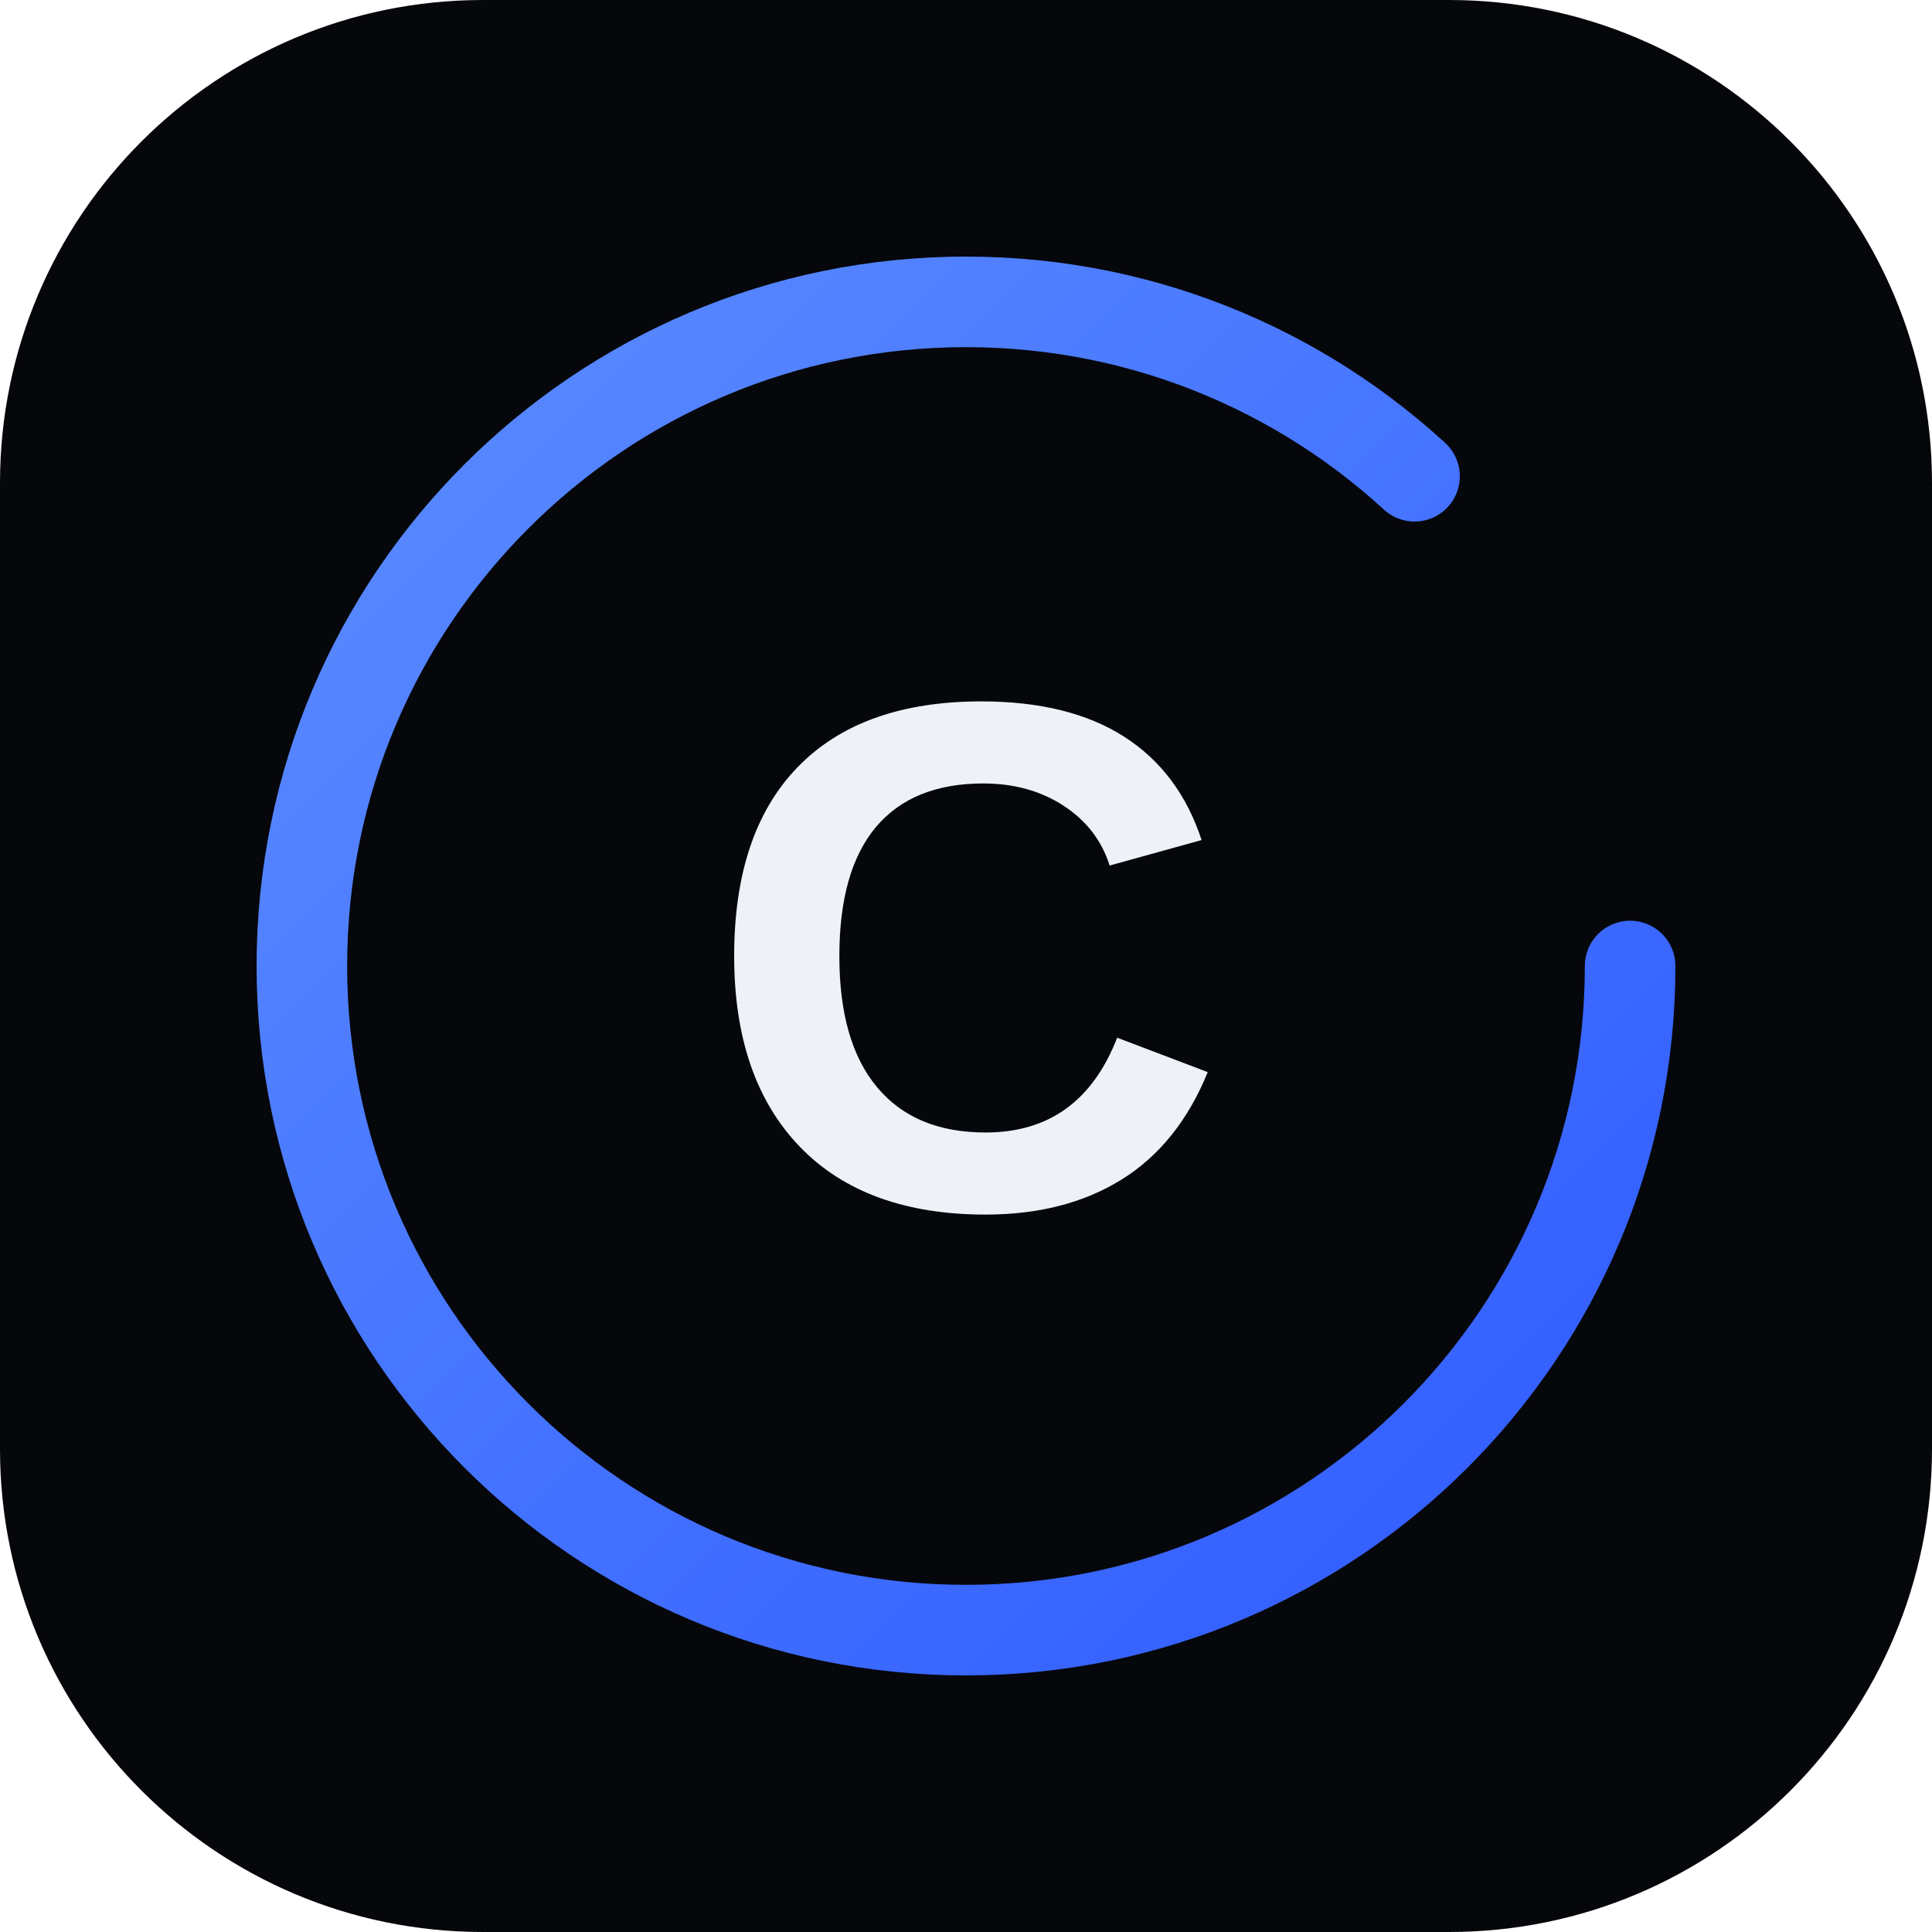
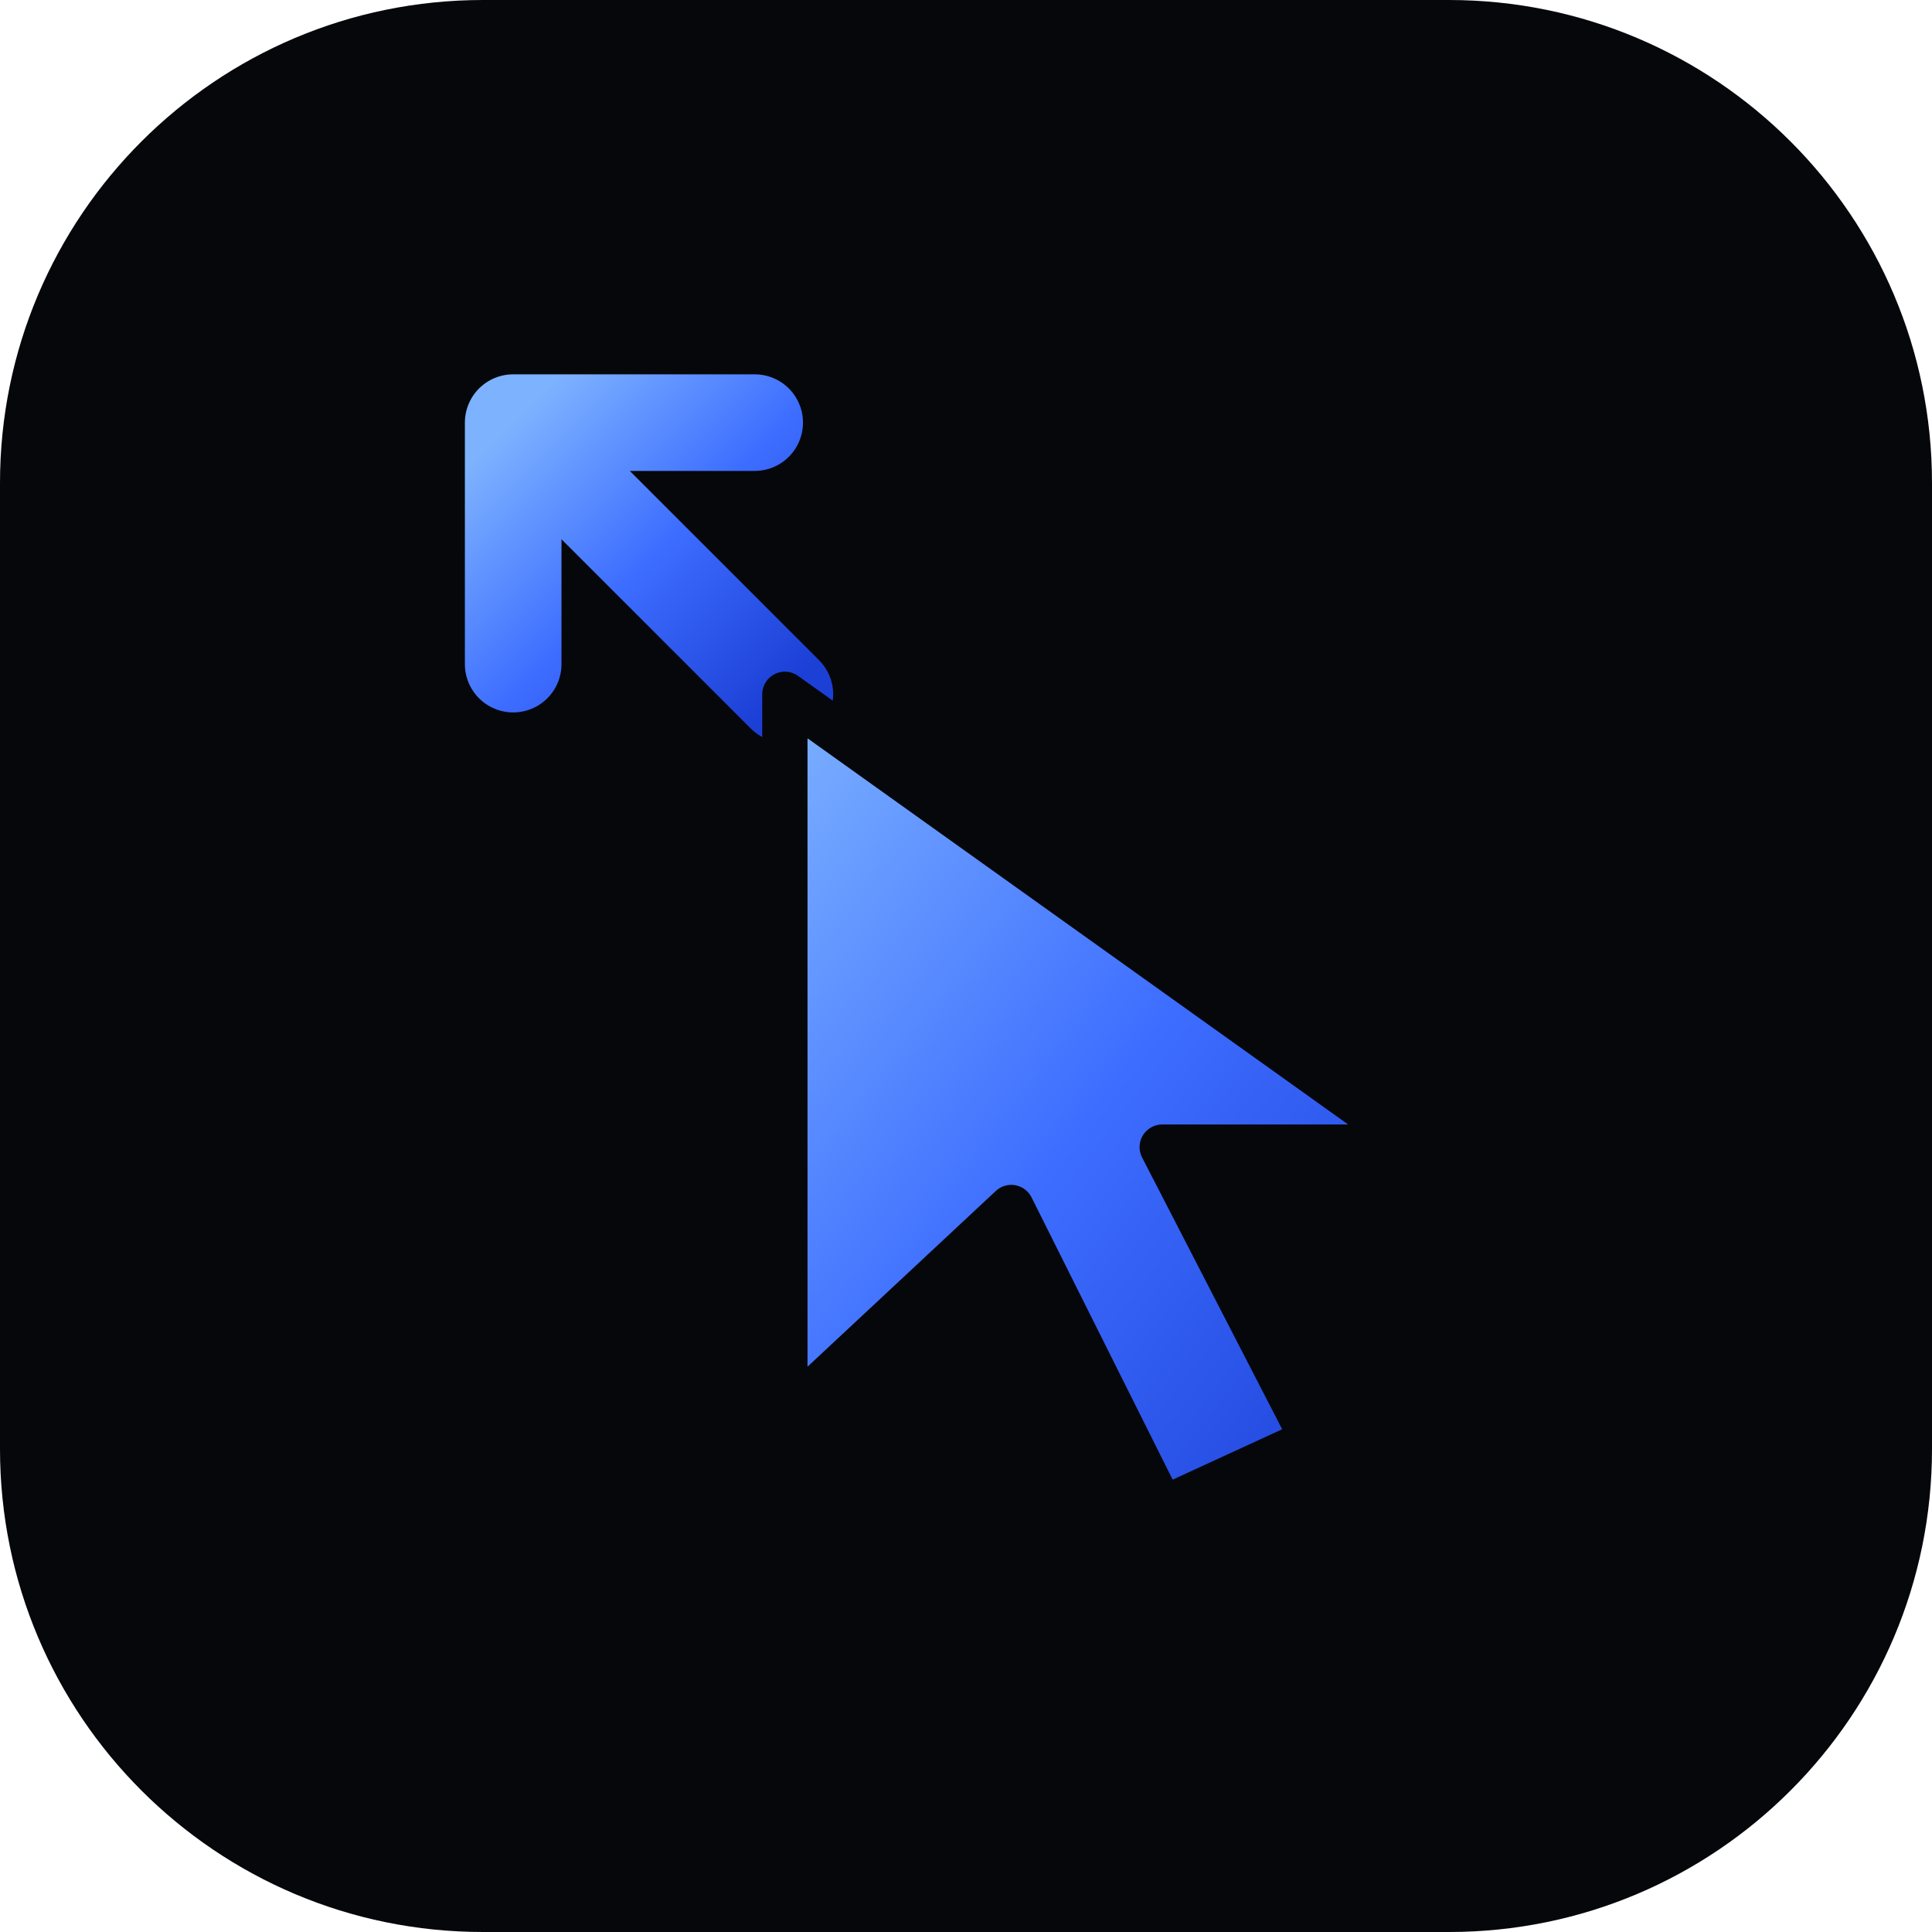
<svg xmlns="http://www.w3.org/2000/svg" viewBox="0 0 64 64">
  <defs>
    <linearGradient id="g" x1="0" y1="0" x2="1" y2="1">
-       <stop offset="0" stop-color="#5b8cff" />
-       <stop offset="1" stop-color="#2f5bff" />
+       <stop offset="0" stop-color="#7db2ff" />
+       <stop offset="0.5" stop-color="#3d6dff" />
+       <stop offset="1" stop-color="#1c3fd6" />
    </linearGradient>
  </defs>
  <rect width="64" height="64" rx="16" fill="#06070b" />
-   <circle cx="32" cy="32" r="22" fill="none" stroke="url(#g)" stroke-width="3" stroke-dasharray="120 20" stroke-linecap="round" />
-   <text x="32" y="40" font-family="Arial, sans-serif" font-weight="800" font-size="24" fill="#eef1f8" text-anchor="middle">C</text>
+   <g stroke="url(#g)" stroke-width="3.2" stroke-linecap="round" fill="none">
+     <path d="M17 14v8M17 14h8M17 14L26 23" />
+   </g>
+   <path d="M26 23 L26 47 L33.5 40 L38.5 50 L43.5 47.7 L38.5 38 L47 38 Z" fill="url(#g)" stroke="#06070b" stroke-width="1.5" stroke-linejoin="round" />
</svg>
